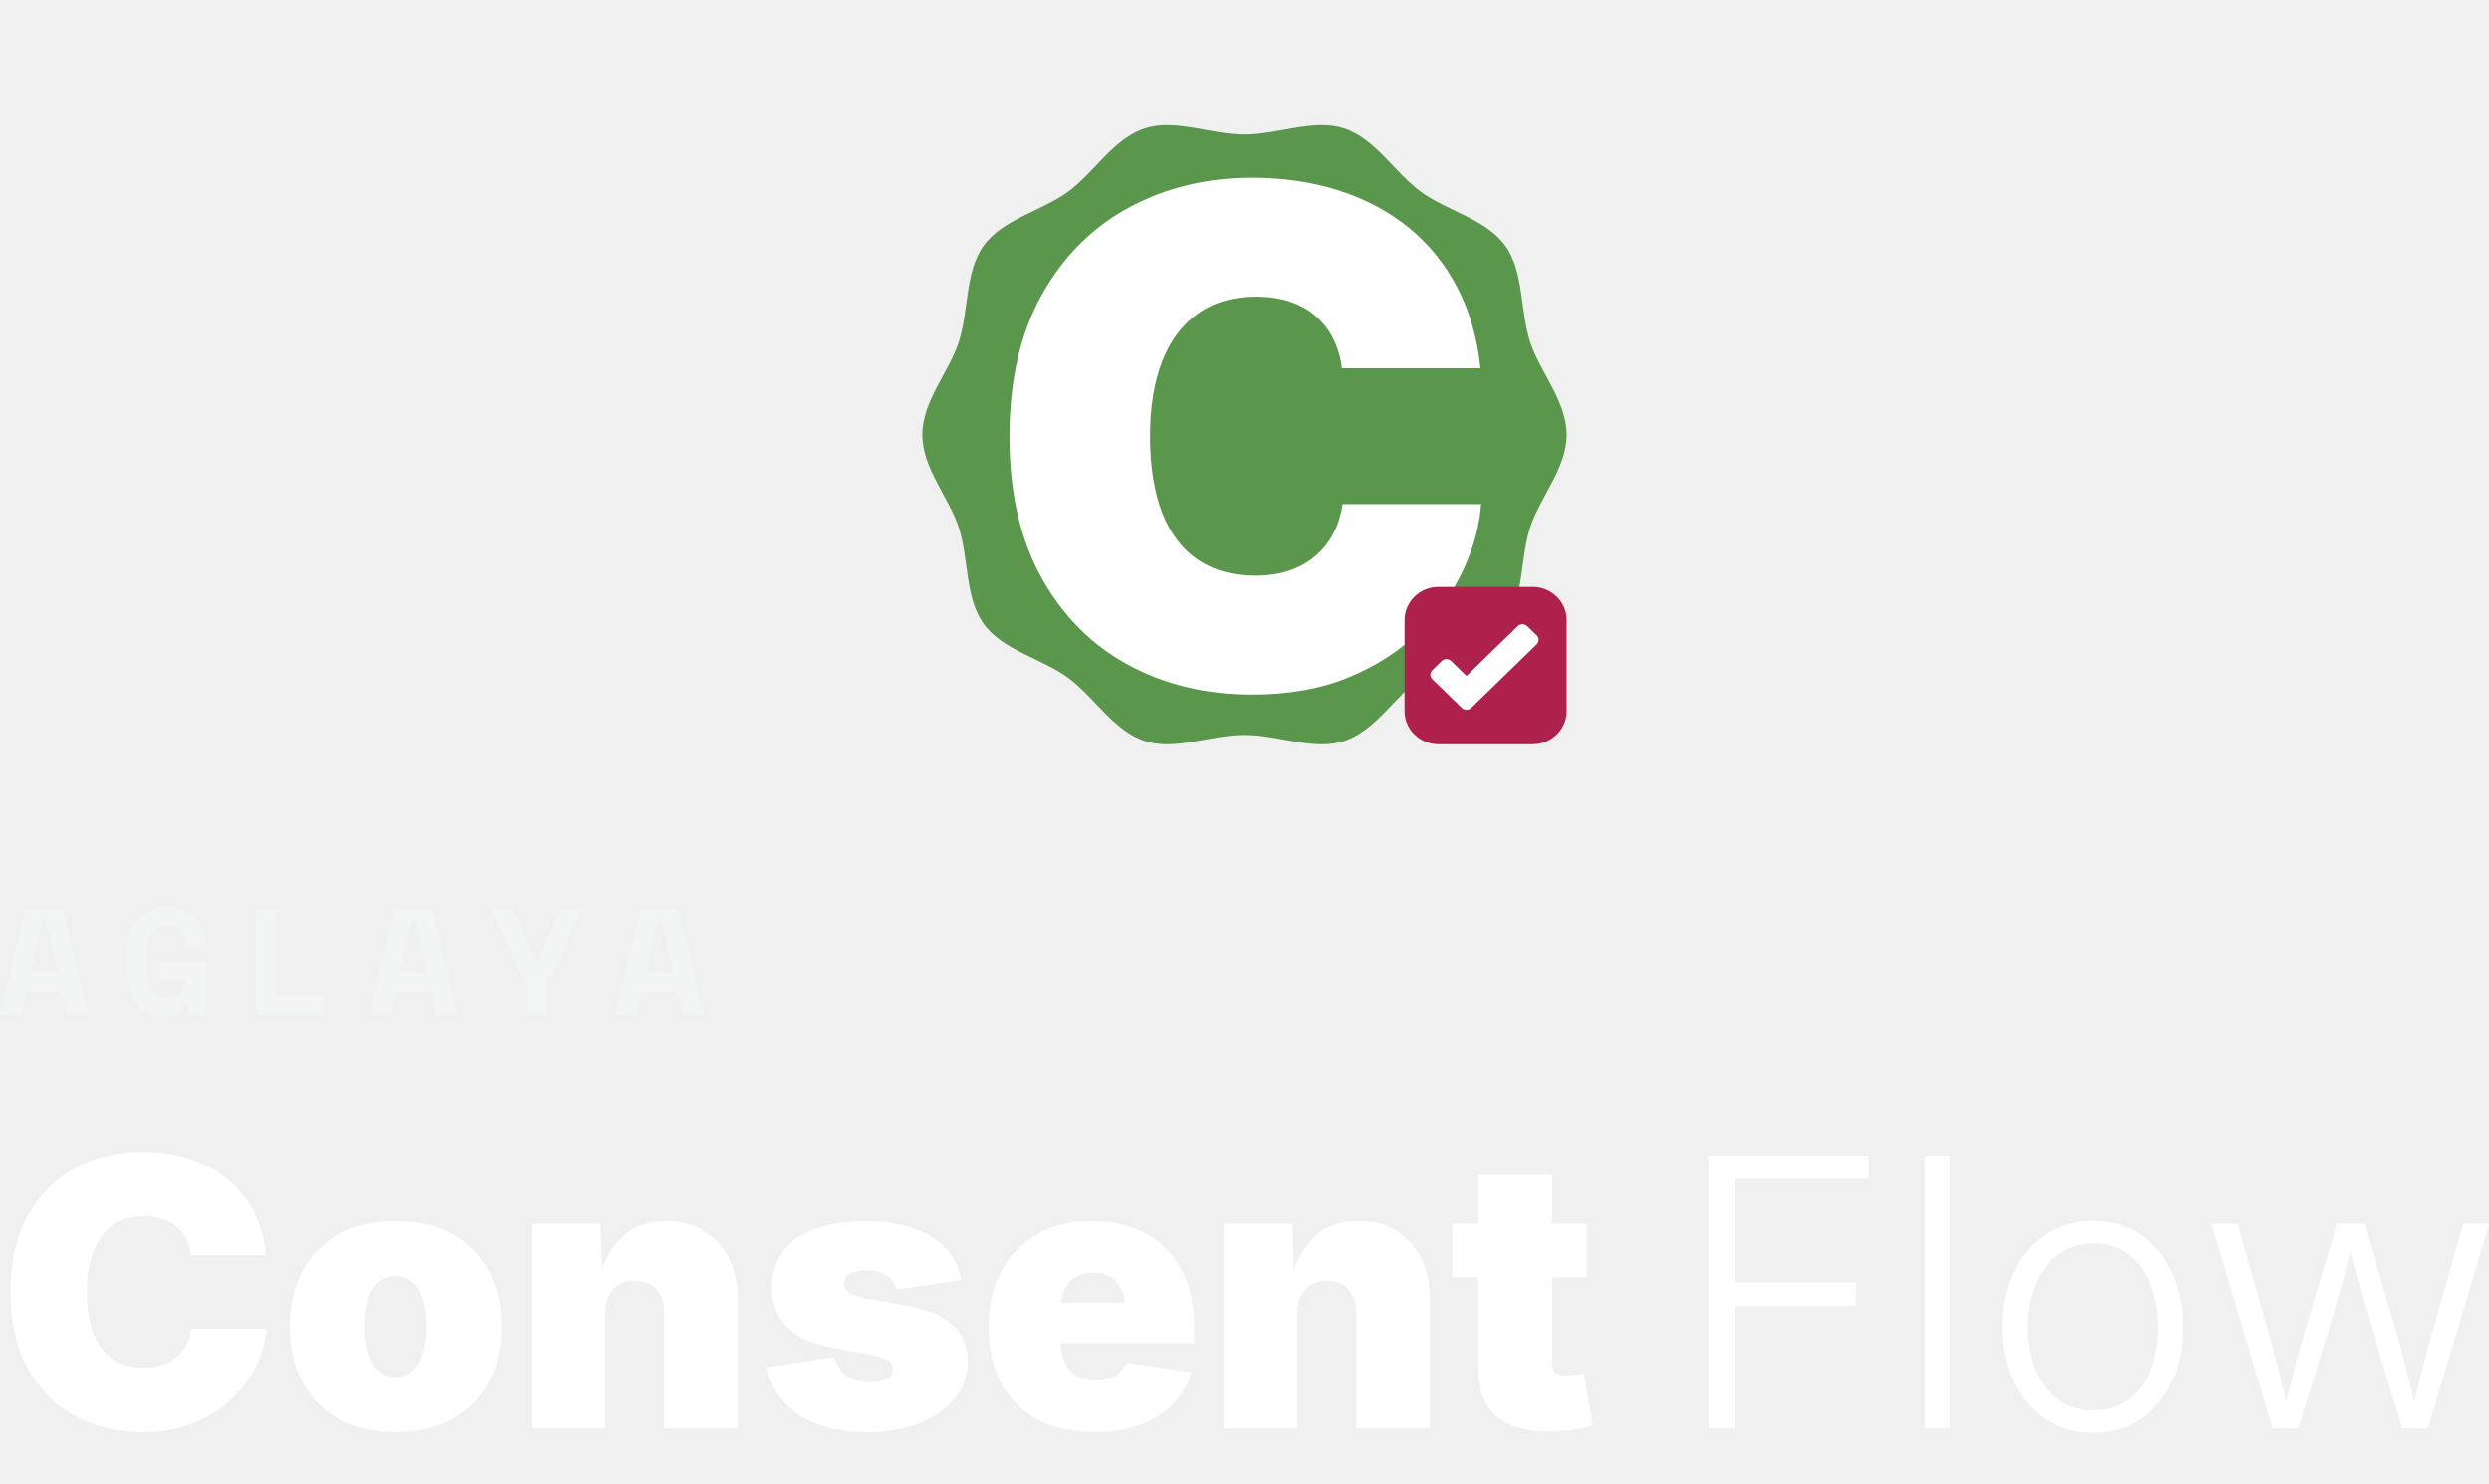
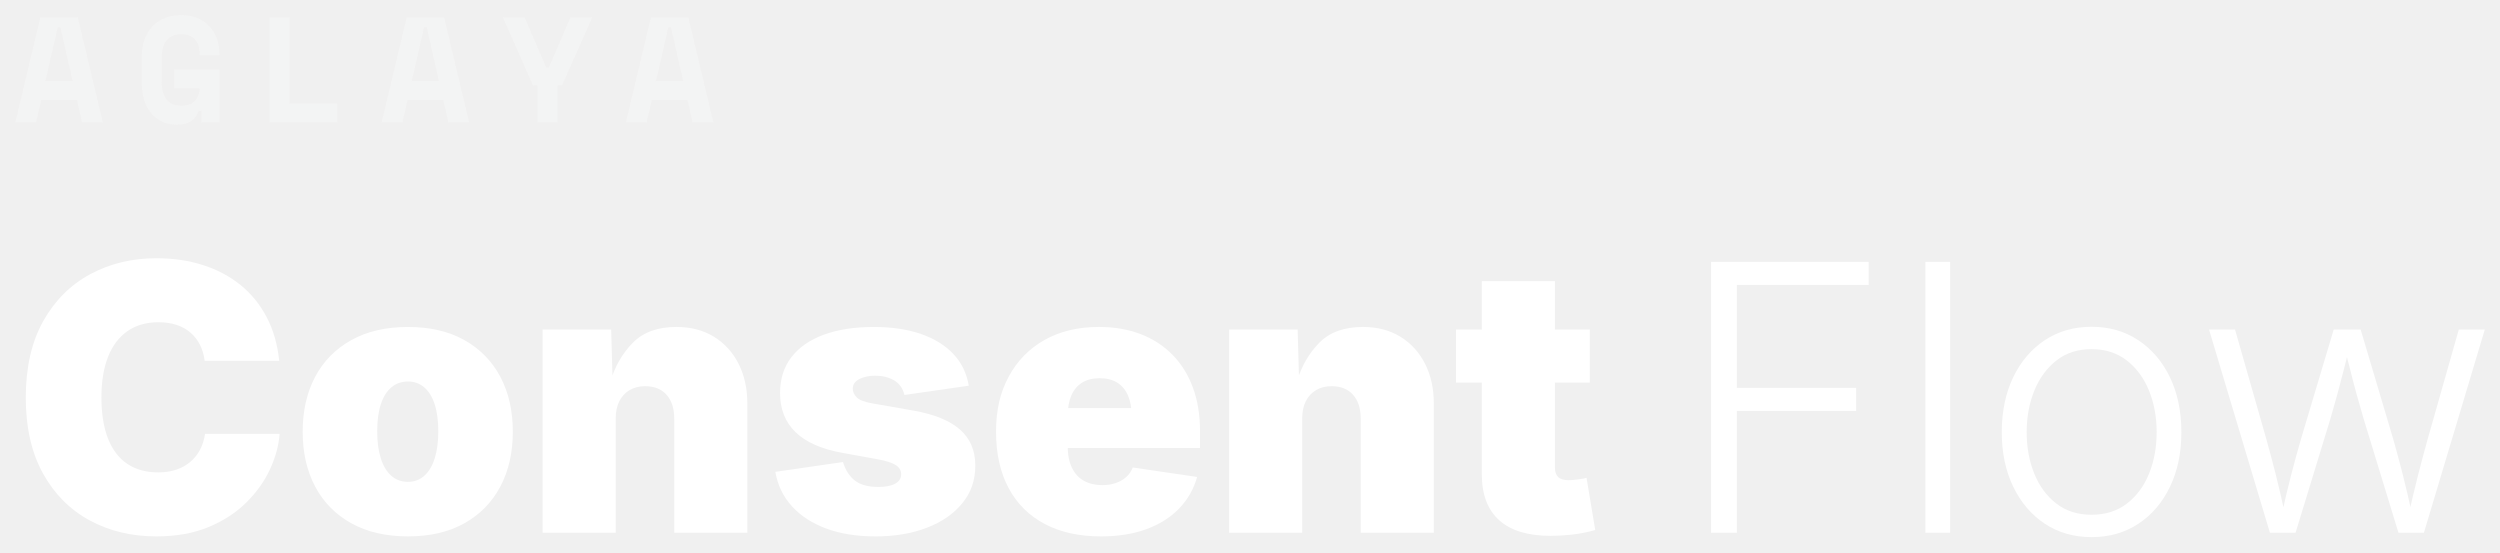
- <svg xmlns="http://www.w3.org/2000/svg" viewBox="0 0 2003 1194">
-   <g transform="translate(691.5,40) scale(2.583)">
-     <path fill="#5b964d" d="M208.99,91.08c-3.18-9.78-1.88-21.93-7.8-30.07-5.98-8.22-17.98-10.71-26.2-16.7-8.14-5.92-14.19-16.6-23.97-19.78-9.44-3.06-20.56,1.92-31.02,1.92s-21.58-4.98-31.02-1.92c-9.78,3.18-15.83,13.85-23.97,19.78-8.22,5.98-20.22,8.48-26.2,16.7-5.92,8.14-4.63,20.29-7.8,30.07-3.06,9.44-11.36,18.46-11.36,28.92s8.29,19.48,11.36,28.92c3.18,9.78,1.88,21.93,7.8,30.07,5.98,8.22,17.98,10.71,26.2,16.7,8.14,5.92,14.19,16.6,23.97,19.78,9.44,3.06,20.56-1.92,31.02-1.92s21.58,4.98,31.02,1.92c9.78-3.18,15.83-13.85,23.97-19.78,8.22-5.98,20.22-8.48,26.2-16.7,5.92-8.14,4.63-20.29,7.8-30.07,3.06-9.44,11.36-18.46,11.36-28.92s-8.29-19.48-11.36-28.92Z" />
-     <path fill="#fff" d="M122.37,200.97c-14.32,0-27.18-3.09-38.58-9.26-11.4-6.18-20.42-15.25-27.05-27.21-6.63-11.96-9.95-26.61-9.95-43.95s3.37-32.21,10.1-44.21c6.74-12,15.82-21.07,27.26-27.21,11.44-6.14,24.18-9.21,38.21-9.21,9.75,0,18.75,1.32,27,3.95,8.24,2.63,15.49,6.48,21.74,11.53,6.25,5.05,11.3,11.26,15.16,18.63s6.28,15.79,7.27,25.26h-43.16c-.42-3.37-1.32-6.42-2.68-9.16-1.37-2.74-3.18-5.09-5.42-7.05-2.25-1.96-4.93-3.48-8.05-4.53-3.12-1.05-6.65-1.58-10.58-1.58-7.09,0-13.11,1.74-18.06,5.21-4.95,3.48-8.69,8.46-11.21,14.95-2.53,6.49-3.79,14.3-3.79,23.42s1.3,17.54,3.89,24c2.59,6.46,6.33,11.3,11.21,14.53,4.88,3.23,10.79,4.84,17.74,4.84,3.93,0,7.44-.53,10.53-1.58,3.09-1.05,5.79-2.56,8.1-4.52s4.19-4.31,5.63-7.05c1.44-2.74,2.4-5.79,2.9-9.16h43.16c-.49,6.67-2.33,13.48-5.53,20.42-3.19,6.95-7.76,13.37-13.68,19.26-5.93,5.9-13.23,10.65-21.9,14.26-8.67,3.61-18.75,5.42-30.26,5.42Z" />
+ <svg xmlns="http://www.w3.org/2000/svg" viewBox="1172 338 2028 448">
+   <defs>
+     <style>
+       .cls-1 {
+         fill: #ae214d;
+       }
+ 
+       .cls-2 {
+         fill: #fff;
+       }
+ 
+       .cls-3 {
+         opacity: .3;
+       }
+ 
+       .cls-4 {
+         fill: #fdfefe;
+       }
+ 
+       .cls-5 {
+         fill: #5b964d;
+       }
+ 
+       .cls-6 {
+         fill: #211915;
+       }
+     </style>
+   </defs>
+   <g>
    <g>
-       <path fill="#ae214d" d="M220.35,177.7v28.47c0,5.67-4.75,10.29-10.59,10.29h-29.29c-5.84,0-10.59-4.62-10.59-10.29v-28.47c0-5.67,4.75-10.29,10.59-10.29h29.29c1.07,0,2.12.15,3.12.46,2.12.63,4.02,1.94,5.35,3.67,1.38,1.79,2.11,3.92,2.11,6.17Z" />
-       <path fill="#fff" d="M187.72,205.13l-9.19-8.93c-.81-.78-.81-2.05,0-2.84l2.94-2.86c.81-.78,2.11-.78,2.92,0l4.79,4.65,15.97-15.52c.81-.78,2.11-.78,2.92,0l2.94,2.86c.81.78.81,2.05,0,2.84l-20.37,19.8c-.81.78-2.11.78-2.92,0Z" />
+       <path class="cls-2" d="M1298.8,773.12c-20.06,0-38.07-4.33-54.05-12.98-15.98-8.65-28.61-21.36-37.9-38.12-9.29-16.76-13.94-37.29-13.94-61.57s4.72-45.13,14.16-61.94c9.44-16.81,22.17-29.52,38.2-38.12,16.02-8.6,33.87-12.9,53.53-12.9,13.66,0,26.27,1.84,37.83,5.53,11.55,3.69,21.7,9.07,30.45,16.15,8.75,7.08,15.83,15.78,21.24,26.1,5.41,10.32,8.8,22.12,10.18,35.39h-60.47c-.59-4.72-1.84-9-3.76-12.83-1.92-3.83-4.45-7.13-7.59-9.88-3.15-2.75-6.91-4.87-11.28-6.34-4.38-1.47-9.32-2.21-14.82-2.21-9.93,0-18.36,2.43-25.29,7.3-6.93,4.87-12.17,11.85-15.71,20.94-3.54,9.1-5.31,20.03-5.31,32.81s1.82,24.58,5.46,33.62c3.64,9.05,8.87,15.83,15.71,20.35,6.83,4.52,15.12,6.78,24.85,6.78,5.51,0,10.42-.74,14.75-2.21,4.32-1.47,8.11-3.59,11.36-6.34,3.24-2.75,5.87-6.05,7.89-9.88,2.01-3.83,3.37-8.11,4.06-12.83h60.47c-.69,9.34-3.27,18.88-7.74,28.61-4.47,9.73-10.86,18.73-19.17,26.99-8.31,8.26-18.53,14.92-30.67,19.98-12.14,5.06-26.28,7.6-42.4,7.6Z" />
+       <path class="cls-2" d="M1502.91,773.12c-17.9,0-33.23-3.56-46.01-10.69-12.78-7.13-22.54-17.06-29.27-29.79-6.74-12.73-10.1-27.55-10.1-44.46s3.37-31.73,10.1-44.46c6.73-12.73,16.49-22.66,29.27-29.79,12.78-7.13,28.12-10.69,46.01-10.69s33.18,3.56,45.86,10.69c12.68,7.13,22.39,17.06,29.13,29.79,6.73,12.73,10.1,27.55,10.1,44.46s-3.37,31.73-10.1,44.46c-6.74,12.73-16.44,22.66-29.13,29.79-12.68,7.13-27.97,10.69-45.86,10.69ZM1502.91,728.88c5.11,0,9.51-1.62,13.2-4.87,3.69-3.24,6.51-7.94,8.48-14.08,1.97-6.14,2.95-13.49,2.95-22.05s-.98-15.98-2.95-21.97c-1.97-6-4.79-10.57-8.48-13.71-3.69-3.15-8.09-4.72-13.2-4.72s-9.69,1.57-13.42,4.72c-3.74,3.15-6.59,7.72-8.55,13.71-1.97,6-2.95,13.32-2.95,21.97s.98,15.9,2.95,22.05c1.97,6.15,4.82,10.84,8.55,14.08,3.74,3.24,8.21,4.87,13.42,4.87Z" />
+       <path class="cls-2" d="M1671.47,677.56v92.61h-59.29v-164.88h55.6l1.18,42.18h-1.77c3.73-12.48,9.81-22.98,18.21-31.49,8.41-8.5,20.18-12.76,35.32-12.76,11.7,0,21.85,2.65,30.45,7.96,8.6,5.31,15.26,12.63,19.98,21.97,4.72,9.34,7.08,20.01,7.08,32v105h-59.29v-92.61c0-8.16-2.06-14.57-6.19-19.25-4.13-4.67-9.93-7.01-17.4-7.01-4.82,0-9.02,1.06-12.61,3.17-3.59,2.12-6.37,5.11-8.33,9-1.97,3.88-2.95,8.58-2.95,14.08Z" />
+       <path class="cls-2" d="M1881.92,773.12c-14.95,0-28.14-2.12-39.6-6.34-11.45-4.23-20.75-10.25-27.87-18.07-7.13-7.82-11.63-17.13-13.49-27.95l54.86-7.96c1.97,6.49,5.16,11.48,9.59,14.97,4.42,3.49,10.81,5.24,19.17,5.24,5.8,0,10.32-.88,13.57-2.65,3.24-1.77,4.87-4.33,4.87-7.67,0-3.15-1.53-5.65-4.57-7.52-3.05-1.87-7.82-3.39-14.31-4.57l-29.2-5.31c-16.72-3.05-29.25-8.63-37.61-16.74-8.36-8.11-12.54-18.66-12.54-31.63,0-11.5,3.07-21.24,9.22-29.2,6.14-7.96,14.9-14.03,26.25-18.21,11.36-4.18,24.9-6.27,40.63-6.27,14.55,0,27.28,1.89,38.2,5.68,10.91,3.79,19.69,9.22,26.32,16.3,6.64,7.08,10.79,15.63,12.46,25.66l-52.21,7.52c-1.28-5.41-4.08-9.36-8.41-11.87-4.33-2.51-9.39-3.76-15.19-3.76-5.11,0-9.44.91-12.98,2.73-3.54,1.82-5.31,4.45-5.31,7.89,0,2.46,1.06,4.77,3.17,6.93,2.11,2.16,6.27,3.79,12.46,4.87l33.62,5.9c16.81,2.95,29.37,8.06,37.68,15.34,8.31,7.28,12.46,17.01,12.46,29.2s-3.52,22-10.54,30.6c-7.03,8.6-16.64,15.24-28.83,19.91-12.19,4.67-26.15,7.01-41.88,7.01Z" />
+       <path class="cls-2" d="M2064.94,773.12c-17.6,0-32.77-3.37-45.5-10.1-12.73-6.73-22.49-16.44-29.27-29.13-6.78-12.68-10.18-27.92-10.18-45.72s3.42-31.88,10.25-44.61c6.83-12.73,16.49-22.64,28.98-29.72,12.48-7.08,27.23-10.62,44.24-10.62,12.48,0,23.77,1.94,33.85,5.83,10.08,3.88,18.7,9.49,25.88,16.81,7.18,7.33,12.68,16.2,16.52,26.62,3.83,10.42,5.75,22.22,5.75,35.39v13.57h-147.18v-32.44h119.46l-27.73,6.78c0-6.68-.98-12.31-2.95-16.89-1.97-4.57-4.87-8.06-8.7-10.47-3.83-2.41-8.6-3.61-14.31-3.61s-10.47,1.21-14.31,3.61c-3.83,2.41-6.74,5.9-8.7,10.47-1.97,4.57-2.95,10.2-2.95,16.89v23.6c0,7.28,1.15,13.3,3.47,18.07,2.31,4.77,5.58,8.31,9.81,10.62,4.23,2.31,9.14,3.47,14.75,3.47,4.03,0,7.69-.56,10.99-1.7,3.29-1.13,6.12-2.75,8.48-4.87,2.36-2.11,4.13-4.69,5.31-7.74l52.21,7.67c-2.75,9.83-7.62,18.36-14.6,25.59-6.98,7.23-15.81,12.81-26.47,16.74-10.67,3.93-23.03,5.9-37.09,5.9Z" />
+       <path class="cls-2" d="M2228.34,677.56v92.61h-59.29v-164.88h55.6l1.18,42.18h-1.77c3.73-12.48,9.81-22.98,18.21-31.49,8.41-8.5,20.18-12.76,35.32-12.76,11.7,0,21.85,2.65,30.45,7.96,8.6,5.31,15.26,12.63,19.98,21.97,4.72,9.34,7.08,20.01,7.08,32v105h-59.29v-92.61c0-8.16-2.06-14.57-6.19-19.25-4.13-4.67-9.93-7.01-17.4-7.01-4.82,0-9.02,1.06-12.61,3.17-3.59,2.12-6.37,5.11-8.33,9-1.97,3.88-2.95,8.58-2.95,14.08Z" />
+       <path class="cls-2" d="M2461.65,605.29v43.06h-108.54v-43.06h108.54ZM2374.05,566.06h59.29v151.16c0,3.44.88,6.02,2.65,7.74,1.77,1.72,4.62,2.58,8.55,2.58,1.77,0,4.35-.22,7.74-.66,3.39-.44,5.63-.86,6.71-1.25l7.08,42.33c-6.78,1.87-13.18,3.12-19.17,3.76-6,.64-11.65.96-16.96.96-18.49,0-32.42-4.23-41.81-12.68-9.39-8.45-14.08-20.89-14.08-37.31v-156.62Z" />
+       <path class="cls-2" d="M2560.01,770.17v-219.74h127.86v18.73h-106.92v83.47h96.74v18.73h-96.74v98.81h-20.94Z" />
+       <path class="cls-2" d="M2753.94,550.43v219.74h-20.06v-219.74h20.06Z" />
+       <path class="cls-2" d="M2868.68,773.71c-14.36,0-26.99-3.61-37.9-10.84-10.91-7.23-19.47-17.25-25.66-30.08-6.19-12.83-9.29-27.55-9.29-44.17s3.1-31.78,9.29-44.61c6.19-12.83,14.75-22.86,25.66-30.08,10.91-7.23,23.55-10.84,37.9-10.84s26.86,3.61,37.83,10.84c10.96,7.23,19.54,17.25,25.73,30.08,6.19,12.83,9.29,27.7,9.29,44.61s-3.07,31.34-9.22,44.17c-6.15,12.83-14.7,22.86-25.66,30.08-10.96,7.23-23.62,10.84-37.97,10.84ZM2868.68,755.57c11.3,0,20.89-3.05,28.76-9.14,7.86-6.09,13.84-14.21,17.92-24.33,4.08-10.12,6.12-21.28,6.12-33.48s-2.06-23.52-6.19-33.7-10.13-18.34-17.99-24.48c-7.87-6.14-17.4-9.22-28.61-9.22s-20.72,3.07-28.54,9.22c-7.82,6.15-13.79,14.31-17.92,24.48s-6.19,21.41-6.19,33.7,2.04,23.35,6.12,33.48c4.08,10.13,10.03,18.24,17.84,24.33,7.82,6.1,17.38,9.14,28.68,9.14Z" />
+       <path class="cls-2" d="M3013.35,770.17l-49.4-164.88h21.09l25.37,88.78c2.46,8.75,5.01,18.34,7.67,28.76,2.65,10.42,5.31,21.97,7.96,34.66h-3.54c2.66-12.29,5.33-23.64,8.04-34.07,2.7-10.42,5.38-20.2,8.04-29.35l26.54-88.78h21.83l26.4,88.78c2.55,8.95,5.16,18.63,7.82,29.05,2.65,10.42,5.31,21.88,7.96,34.36h-3.69c2.75-12.39,5.46-23.77,8.11-34.14,2.65-10.37,5.26-20.13,7.82-29.27l25.22-88.78h21.09l-49.4,164.88h-20.65l-28.17-92.17c-1.87-6.39-3.71-12.83-5.53-19.32-1.82-6.49-3.56-13.13-5.23-19.91-1.67-6.78-3.44-13.66-5.31-20.65h4.87c-1.67,6.88-3.39,13.74-5.16,20.57-1.77,6.83-3.54,13.52-5.31,20.06-1.77,6.54-3.59,12.95-5.46,19.25l-28.17,92.17h-20.79Z" />
    </g>
-   </g>
-   <g transform="translate(-1184.4,379.7)">
-     <g>
-       <g>
-         <path fill="#fff" d="M1298.8,773.12c-20.06,0-38.07-4.33-54.05-12.98-15.98-8.65-28.61-21.36-37.9-38.12-9.29-16.76-13.94-37.29-13.94-61.57s4.72-45.13,14.16-61.94c9.44-16.81,22.17-29.52,38.2-38.12,16.02-8.6,33.87-12.9,53.53-12.9,13.66,0,26.27,1.84,37.83,5.53,11.55,3.69,21.7,9.07,30.45,16.15,8.75,7.08,15.83,15.78,21.24,26.1,5.41,10.32,8.8,22.12,10.18,35.39h-60.47c-.59-4.72-1.84-9-3.76-12.83-1.92-3.83-4.45-7.13-7.59-9.88-3.15-2.75-6.91-4.87-11.28-6.34-4.38-1.47-9.32-2.21-14.82-2.21-9.93,0-18.36,2.43-25.29,7.3-6.93,4.87-12.17,11.85-15.71,20.94-3.54,9.1-5.31,20.03-5.31,32.81s1.82,24.58,5.46,33.62c3.64,9.05,8.87,15.83,15.71,20.35,6.83,4.52,15.12,6.78,24.85,6.78,5.51,0,10.42-.74,14.75-2.21,4.32-1.47,8.11-3.59,11.36-6.34,3.24-2.75,5.87-6.05,7.89-9.88,2.01-3.83,3.37-8.11,4.06-12.83h60.47c-.69,9.34-3.27,18.88-7.74,28.61-4.47,9.73-10.86,18.73-19.17,26.99-8.31,8.26-18.53,14.92-30.67,19.98-12.14,5.06-26.28,7.6-42.4,7.6Z" />
-         <path fill="#fff" d="M1502.91,773.12c-17.9,0-33.23-3.56-46.01-10.69-12.78-7.13-22.54-17.06-29.27-29.79-6.74-12.73-10.1-27.55-10.1-44.46s3.37-31.73,10.1-44.46c6.73-12.73,16.49-22.66,29.27-29.79,12.78-7.13,28.12-10.69,46.01-10.69s33.18,3.56,45.86,10.69c12.68,7.13,22.39,17.06,29.13,29.79,6.73,12.73,10.1,27.55,10.1,44.46s-3.37,31.73-10.1,44.46c-6.74,12.73-16.44,22.66-29.13,29.79-12.68,7.13-27.97,10.69-45.86,10.69ZM1502.91,728.88c5.11,0,9.51-1.62,13.2-4.87,3.69-3.24,6.51-7.94,8.48-14.08,1.97-6.14,2.95-13.49,2.95-22.05s-.98-15.98-2.95-21.97c-1.97-6-4.79-10.57-8.48-13.71-3.69-3.15-8.09-4.72-13.2-4.72s-9.69,1.57-13.42,4.72c-3.74,3.15-6.59,7.72-8.55,13.71-1.97,6-2.95,13.32-2.95,21.97s.98,15.9,2.95,22.05c1.97,6.15,4.82,10.84,8.55,14.08,3.74,3.24,8.21,4.87,13.42,4.87Z" />
-         <path fill="#fff" d="M1671.47,677.56v92.61h-59.29v-164.88h55.6l1.18,42.18h-1.77c3.73-12.48,9.81-22.98,18.21-31.49,8.41-8.5,20.18-12.76,35.32-12.76,11.7,0,21.85,2.65,30.45,7.96,8.6,5.31,15.26,12.63,19.98,21.97,4.72,9.34,7.08,20.01,7.08,32v105h-59.29v-92.61c0-8.16-2.06-14.57-6.19-19.25-4.13-4.67-9.93-7.01-17.4-7.01-4.82,0-9.02,1.06-12.61,3.17-3.59,2.12-6.37,5.11-8.33,9-1.97,3.88-2.95,8.58-2.95,14.08Z" />
-         <path fill="#fff" d="M1881.92,773.12c-14.95,0-28.14-2.12-39.6-6.34-11.45-4.23-20.75-10.25-27.87-18.07-7.13-7.82-11.63-17.13-13.49-27.95l54.86-7.96c1.97,6.49,5.16,11.48,9.59,14.97,4.42,3.49,10.81,5.24,19.17,5.24,5.8,0,10.32-.88,13.57-2.65,3.24-1.77,4.87-4.33,4.87-7.67,0-3.15-1.53-5.65-4.57-7.52-3.05-1.87-7.82-3.39-14.31-4.57l-29.2-5.31c-16.72-3.05-29.25-8.63-37.61-16.74-8.36-8.11-12.54-18.66-12.54-31.63,0-11.5,3.07-21.24,9.22-29.2,6.14-7.96,14.9-14.03,26.25-18.21,11.36-4.18,24.9-6.27,40.63-6.27,14.55,0,27.28,1.89,38.2,5.68,10.91,3.79,19.69,9.22,26.32,16.3,6.64,7.08,10.79,15.63,12.46,25.66l-52.21,7.52c-1.28-5.41-4.08-9.36-8.41-11.87-4.33-2.51-9.39-3.76-15.19-3.76-5.11,0-9.44.91-12.98,2.73-3.54,1.82-5.31,4.45-5.31,7.89,0,2.46,1.06,4.77,3.17,6.93,2.11,2.16,6.27,3.79,12.46,4.87l33.62,5.9c16.81,2.95,29.37,8.06,37.68,15.34,8.31,7.28,12.46,17.01,12.46,29.2s-3.52,22-10.54,30.6c-7.03,8.6-16.64,15.24-28.83,19.91-12.19,4.67-26.15,7.01-41.88,7.01Z" />
-         <path fill="#fff" d="M2064.94,773.12c-17.6,0-32.77-3.37-45.5-10.1-12.73-6.73-22.49-16.44-29.27-29.13-6.78-12.68-10.18-27.92-10.18-45.72s3.42-31.88,10.25-44.61c6.83-12.73,16.49-22.64,28.98-29.72,12.48-7.08,27.23-10.62,44.24-10.62,12.48,0,23.77,1.94,33.85,5.83,10.08,3.88,18.7,9.49,25.88,16.81,7.18,7.33,12.68,16.2,16.52,26.62,3.83,10.42,5.75,22.22,5.75,35.39v13.57h-147.18v-32.44h119.46l-27.73,6.78c0-6.68-.98-12.31-2.95-16.89-1.97-4.57-4.87-8.06-8.7-10.47-3.83-2.41-8.6-3.61-14.31-3.61s-10.47,1.21-14.31,3.61c-3.83,2.41-6.74,5.9-8.7,10.47-1.97,4.57-2.95,10.2-2.95,16.89v23.6c0,7.28,1.15,13.3,3.47,18.07,2.31,4.77,5.58,8.31,9.81,10.62,4.23,2.31,9.14,3.47,14.75,3.47,4.03,0,7.69-.56,10.99-1.7,3.29-1.13,6.12-2.75,8.48-4.87,2.36-2.11,4.13-4.69,5.31-7.74l52.21,7.67c-2.75,9.83-7.62,18.36-14.6,25.59-6.98,7.23-15.81,12.81-26.47,16.74-10.67,3.93-23.03,5.9-37.09,5.9Z" />
-         <path fill="#fff" d="M2228.34,677.56v92.61h-59.29v-164.88h55.6l1.18,42.18h-1.77c3.73-12.48,9.81-22.98,18.21-31.49,8.41-8.5,20.18-12.76,35.32-12.76,11.7,0,21.85,2.65,30.45,7.96,8.6,5.31,15.26,12.63,19.98,21.97,4.72,9.34,7.08,20.01,7.08,32v105h-59.29v-92.61c0-8.16-2.06-14.57-6.19-19.25-4.13-4.67-9.93-7.01-17.4-7.01-4.82,0-9.02,1.06-12.61,3.17-3.59,2.12-6.37,5.11-8.33,9-1.97,3.88-2.95,8.58-2.95,14.08Z" />
-         <path fill="#fff" d="M2461.65,605.29v43.06h-108.54v-43.06h108.54ZM2374.05,566.06h59.29v151.16c0,3.44.88,6.02,2.65,7.74,1.77,1.72,4.62,2.58,8.55,2.58,1.77,0,4.35-.22,7.74-.66,3.39-.44,5.63-.86,6.71-1.25l7.08,42.33c-6.78,1.87-13.18,3.12-19.17,3.76-6,.64-11.65.96-16.96.96-18.49,0-32.42-4.23-41.81-12.68-9.39-8.45-14.08-20.89-14.08-37.31v-156.62Z" />
-         <path fill="#fff" d="M2560.01,770.17v-219.74h127.86v18.73h-106.92v83.47h96.74v18.73h-96.74v98.81h-20.94Z" />
-         <path fill="#fff" d="M2753.94,550.43v219.74h-20.06v-219.74h20.06Z" />
-         <path fill="#fff" d="M2868.68,773.71c-14.36,0-26.99-3.61-37.9-10.84-10.91-7.23-19.47-17.25-25.66-30.08-6.19-12.83-9.29-27.55-9.29-44.17s3.1-31.78,9.29-44.61c6.19-12.83,14.75-22.86,25.66-30.08,10.91-7.23,23.55-10.84,37.9-10.84s26.86,3.61,37.83,10.84c10.96,7.23,19.54,17.25,25.73,30.08,6.19,12.83,9.29,27.7,9.29,44.61s-3.07,31.34-9.22,44.17c-6.15,12.83-14.7,22.86-25.66,30.08-10.96,7.23-23.62,10.84-37.97,10.84ZM2868.68,755.57c11.3,0,20.89-3.05,28.76-9.14,7.86-6.09,13.84-14.21,17.92-24.33,4.08-10.12,6.12-21.28,6.12-33.48s-2.06-23.52-6.19-33.7-10.13-18.34-17.99-24.48c-7.87-6.14-17.4-9.22-28.61-9.22s-20.72,3.07-28.54,9.22c-7.82,6.15-13.79,14.31-17.92,24.48s-6.19,21.41-6.19,33.7,2.04,23.35,6.12,33.48c4.08,10.13,10.03,18.24,17.84,24.33,7.82,6.1,17.38,9.14,28.68,9.14Z" />
-         <path fill="#fff" d="M3013.35,770.17l-49.4-164.88h21.09l25.37,88.78c2.46,8.75,5.01,18.34,7.67,28.76,2.65,10.42,5.31,21.97,7.96,34.66h-3.54c2.66-12.29,5.33-23.64,8.04-34.07,2.7-10.42,5.38-20.2,8.04-29.35l26.54-88.78h21.83l26.4,88.78c2.55,8.95,5.16,18.63,7.82,29.05,2.65,10.42,5.31,21.88,7.96,34.36h-3.69c2.75-12.39,5.46-23.77,8.11-34.14,2.65-10.37,5.26-20.13,7.82-29.27l25.22-88.78h21.09l-49.4,164.88h-20.65l-28.17-92.17c-1.87-6.39-3.71-12.83-5.53-19.32-1.82-6.49-3.56-13.13-5.23-19.91-1.67-6.78-3.44-13.66-5.31-20.65h4.87c-1.67,6.88-3.39,13.74-5.16,20.57-1.77,6.83-3.54,13.52-5.31,20.06-1.77,6.54-3.59,12.95-5.46,19.25l-28.17,92.17h-20.79Z" />
-       </g>
-       <g opacity="0.3">
-         <path fill="#fdfefe" d="M1184.42,437.41l20.37-85.4h30.25l20.37,85.4h-16.83l-4.15-18.3h-29.03l-4.15,18.3h-16.83ZM1208.82,403.74h22.08l-9.88-43.67h-2.2l-10,43.67Z" />
-         <path fill="#fdfefe" d="M1315.07,439.11c-5.21,0-9.92-1.28-14.15-3.84-4.23-2.56-7.61-6.4-10.13-11.53-2.52-5.12-3.78-11.47-3.78-19.03v-20.01c0-7.4,1.36-13.66,4.09-18.79,2.72-5.12,6.48-9.01,11.28-11.65,4.8-2.64,10.33-3.96,16.59-3.96s12.08,1.38,16.71,4.15c4.64,2.77,8.17,6.49,10.61,11.16,2.44,4.68,3.66,9.9,3.66,15.68v1.46h-16.1v-1.46c0-5.12-1.32-9.01-3.96-11.65-2.64-2.64-6.36-3.96-11.16-3.96-4.47,0-8.19,1.51-11.16,4.51-2.97,3.01-4.45,8.26-4.45,15.74v18.05c0,13.18,5.37,19.76,16.1,19.76,4.8,0,8.44-1.3,10.92-3.9,2.48-2.6,3.72-6.02,3.72-10.25h-20.49v-15.37h36.6v43.19h-14.64v-9.52h-2.2c-.98,3.17-2.85,5.84-5.61,7.99-2.77,2.15-6.91,3.23-12.44,3.23Z" />
-         <path fill="#fdfefe" d="M1390.71,437.41v-85.4h16.1v70.02h38.79v15.37h-54.9Z" />
-         <path fill="#fdfefe" d="M1481.59,437.41l20.37-85.4h30.25l20.37,85.4h-16.83l-4.15-18.3h-29.03l-4.15,18.3h-16.83ZM1505.99,403.74h22.08l-9.88-43.67h-2.2l-10,43.67Z" />
-         <path fill="#fdfefe" d="M1608.1,437.41v-30.01h-3.66l-24.52-55.38h17.57l17.57,40.75h2.2l17.57-40.75h17.57l-24.52,55.38h-3.66v30.01h-16.1Z" />
-         <path fill="#fdfefe" d="M1679.71,437.41l20.37-85.4h30.25l20.37,85.4h-16.83l-4.15-18.3h-29.03l-4.15,18.3h-16.83ZM1704.11,403.74h22.08l-9.88-43.67h-2.2l-10,43.67Z" />
-       </g>
+     <g class="cls-3">
+       <path class="cls-4" d="M1184.42,437.41l20.37-85.4h30.25l20.37,85.4h-16.83l-4.15-18.3h-29.03l-4.15,18.3h-16.83ZM1208.82,403.74h22.08l-9.88-43.67h-2.2l-10,43.67Z" />
+       <path class="cls-4" d="M1315.07,439.11c-5.21,0-9.92-1.28-14.15-3.84-4.23-2.56-7.61-6.4-10.13-11.53-2.52-5.12-3.78-11.47-3.78-19.03v-20.01c0-7.4,1.36-13.66,4.09-18.79,2.72-5.12,6.48-9.01,11.28-11.65,4.8-2.64,10.33-3.96,16.59-3.96s12.08,1.38,16.71,4.15c4.64,2.77,8.17,6.49,10.61,11.16,2.44,4.68,3.66,9.9,3.66,15.68v1.46h-16.1v-1.46c0-5.12-1.32-9.01-3.96-11.65-2.64-2.64-6.36-3.96-11.16-3.96-4.47,0-8.19,1.51-11.16,4.51-2.97,3.01-4.45,8.26-4.45,15.74v18.05c0,13.18,5.37,19.76,16.1,19.76,4.8,0,8.44-1.3,10.92-3.9,2.48-2.6,3.72-6.02,3.72-10.25h-20.49v-15.37h36.6v43.19h-14.64v-9.52h-2.2c-.98,3.17-2.85,5.84-5.61,7.99-2.77,2.15-6.91,3.23-12.44,3.23Z" />
+       <path class="cls-4" d="M1390.71,437.41v-85.4h16.1v70.02h38.79v15.37h-54.9Z" />
+       <path class="cls-4" d="M1481.59,437.41l20.37-85.4h30.25l20.37,85.4h-16.83l-4.15-18.3h-29.03l-4.15,18.3h-16.83ZM1505.99,403.74h22.08l-9.88-43.67h-2.2l-10,43.67Z" />
+       <path class="cls-4" d="M1608.1,437.41v-30.01h-3.66l-24.52-55.38h17.57l17.57,40.75h2.2l17.57-40.75h17.57l-24.52,55.38h-3.66v30.01h-16.1Z" />
+       <path class="cls-4" d="M1679.71,437.41l20.37-85.4h30.25l20.37,85.4h-16.83l-4.15-18.3h-29.03l-4.15,18.3h-16.83ZM1704.11,403.74h22.08l-9.88-43.67h-2.2l-10,43.67Z" />
    </g>
  </g>
</svg>
